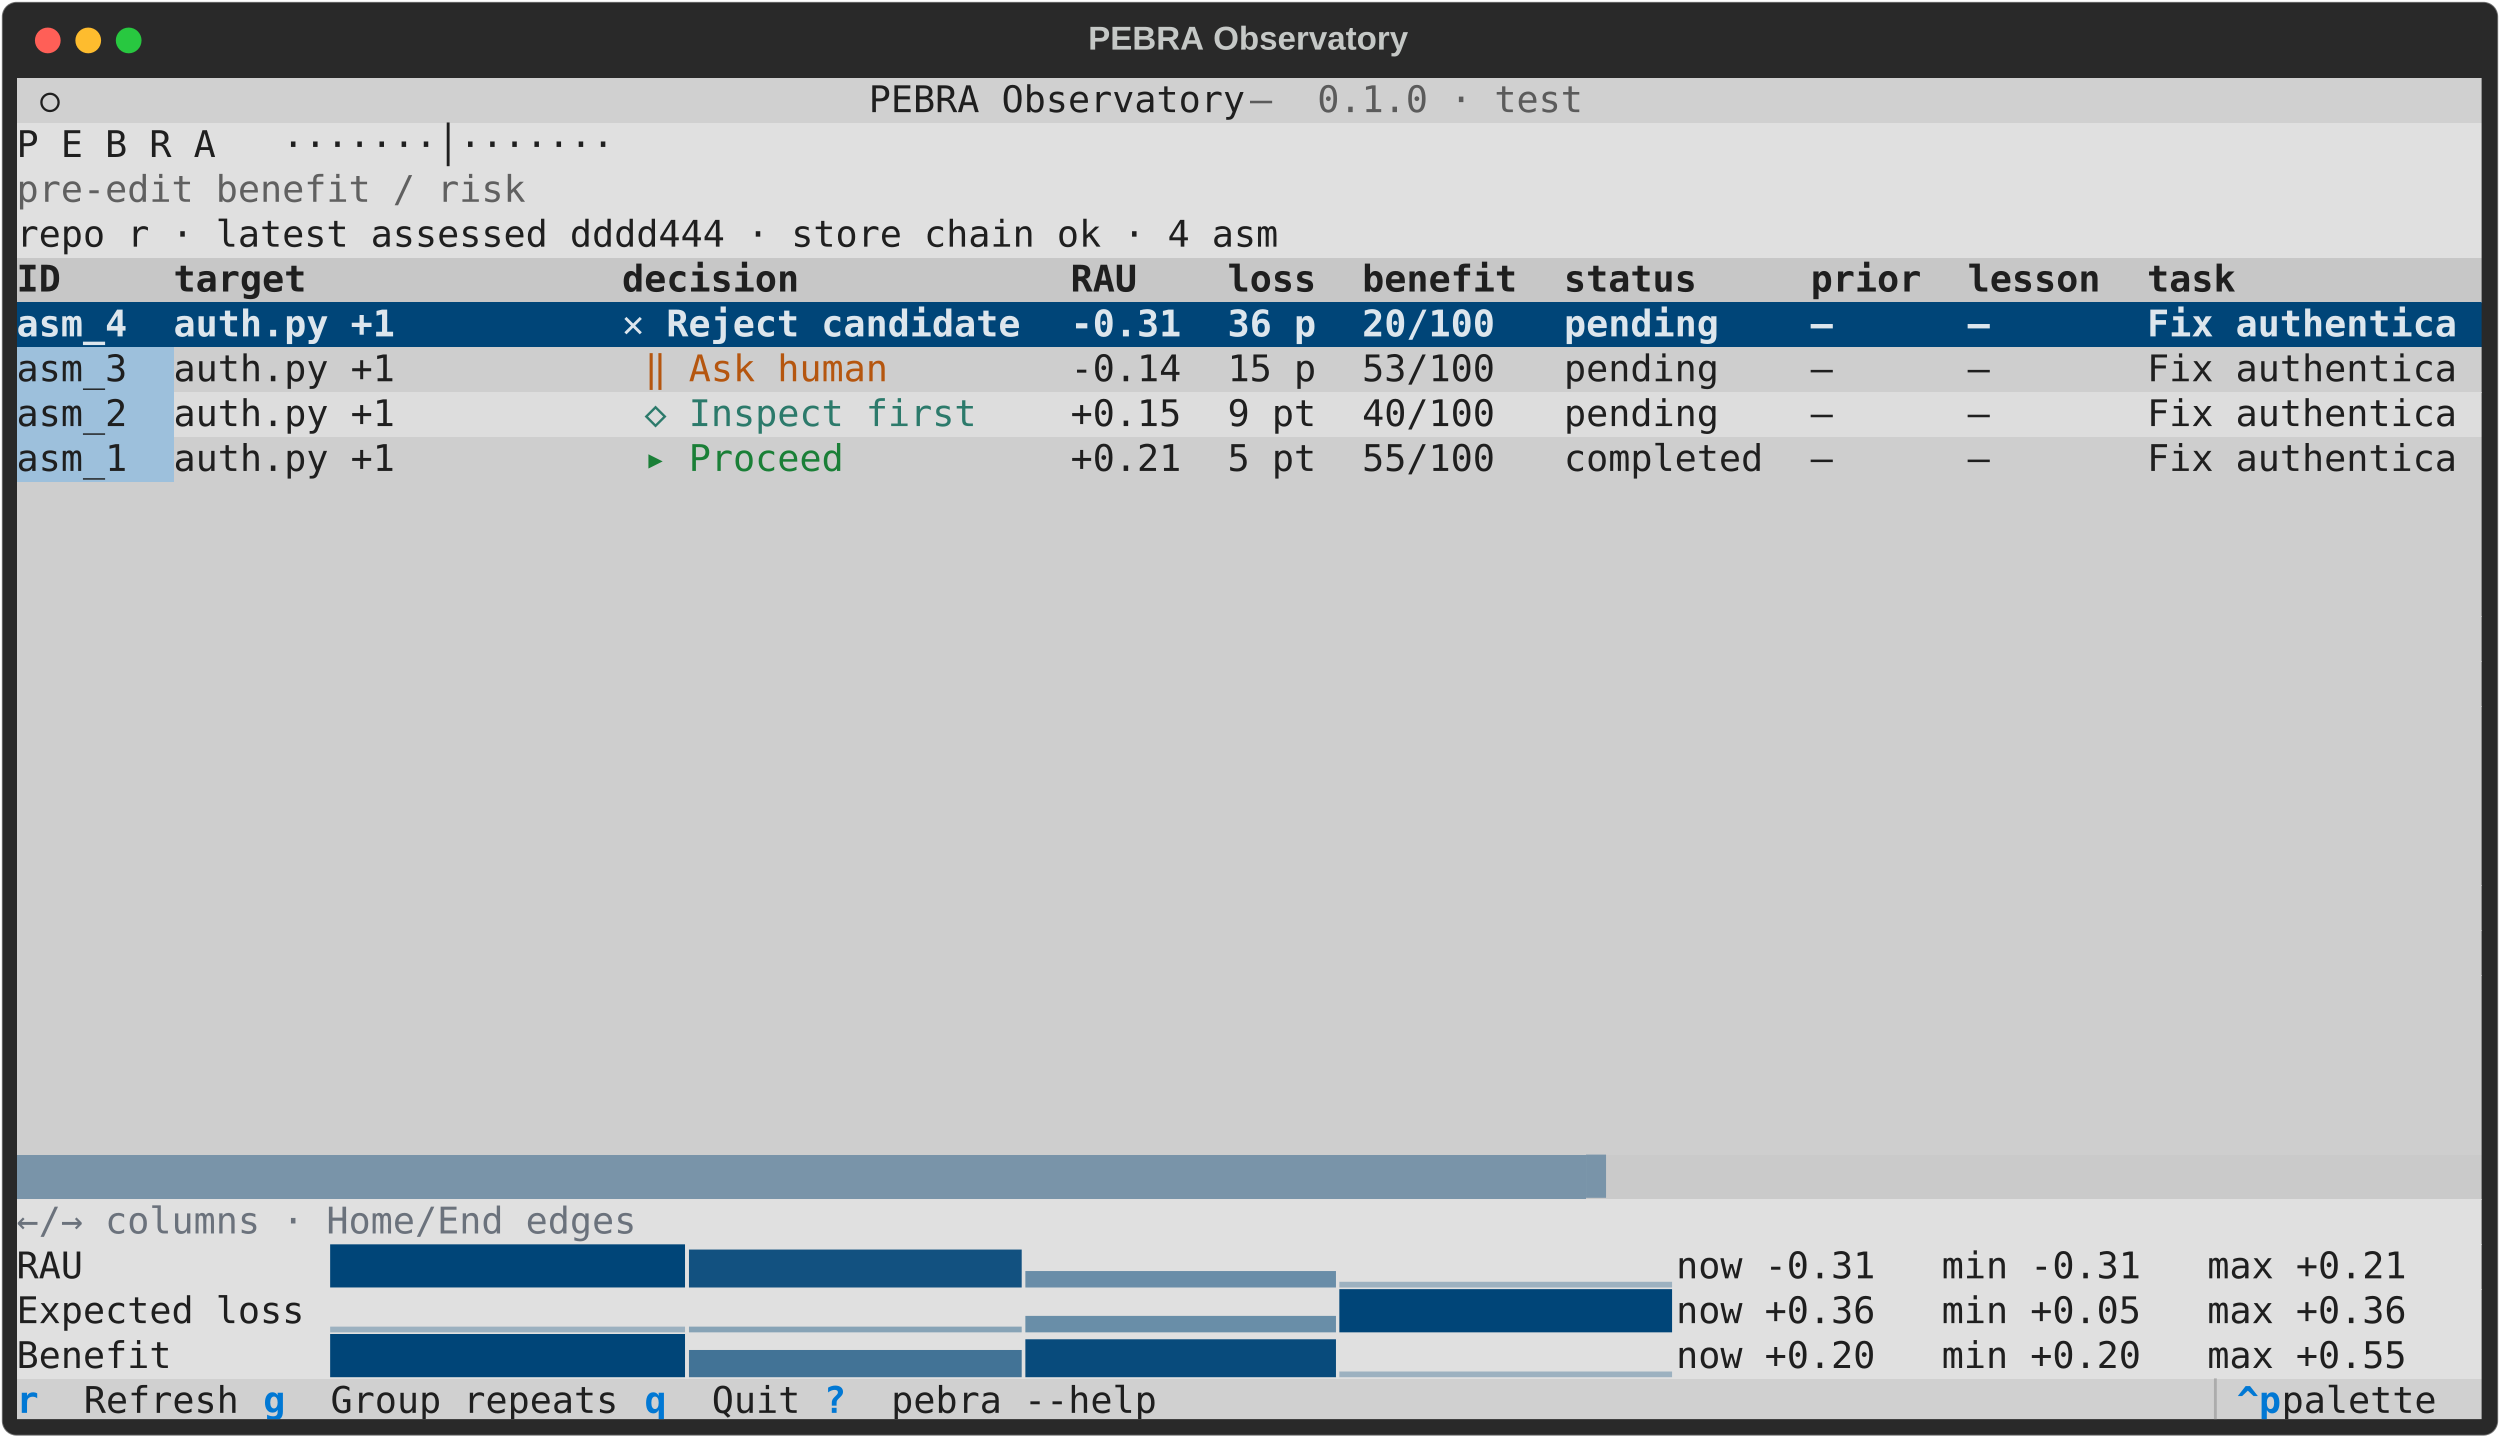
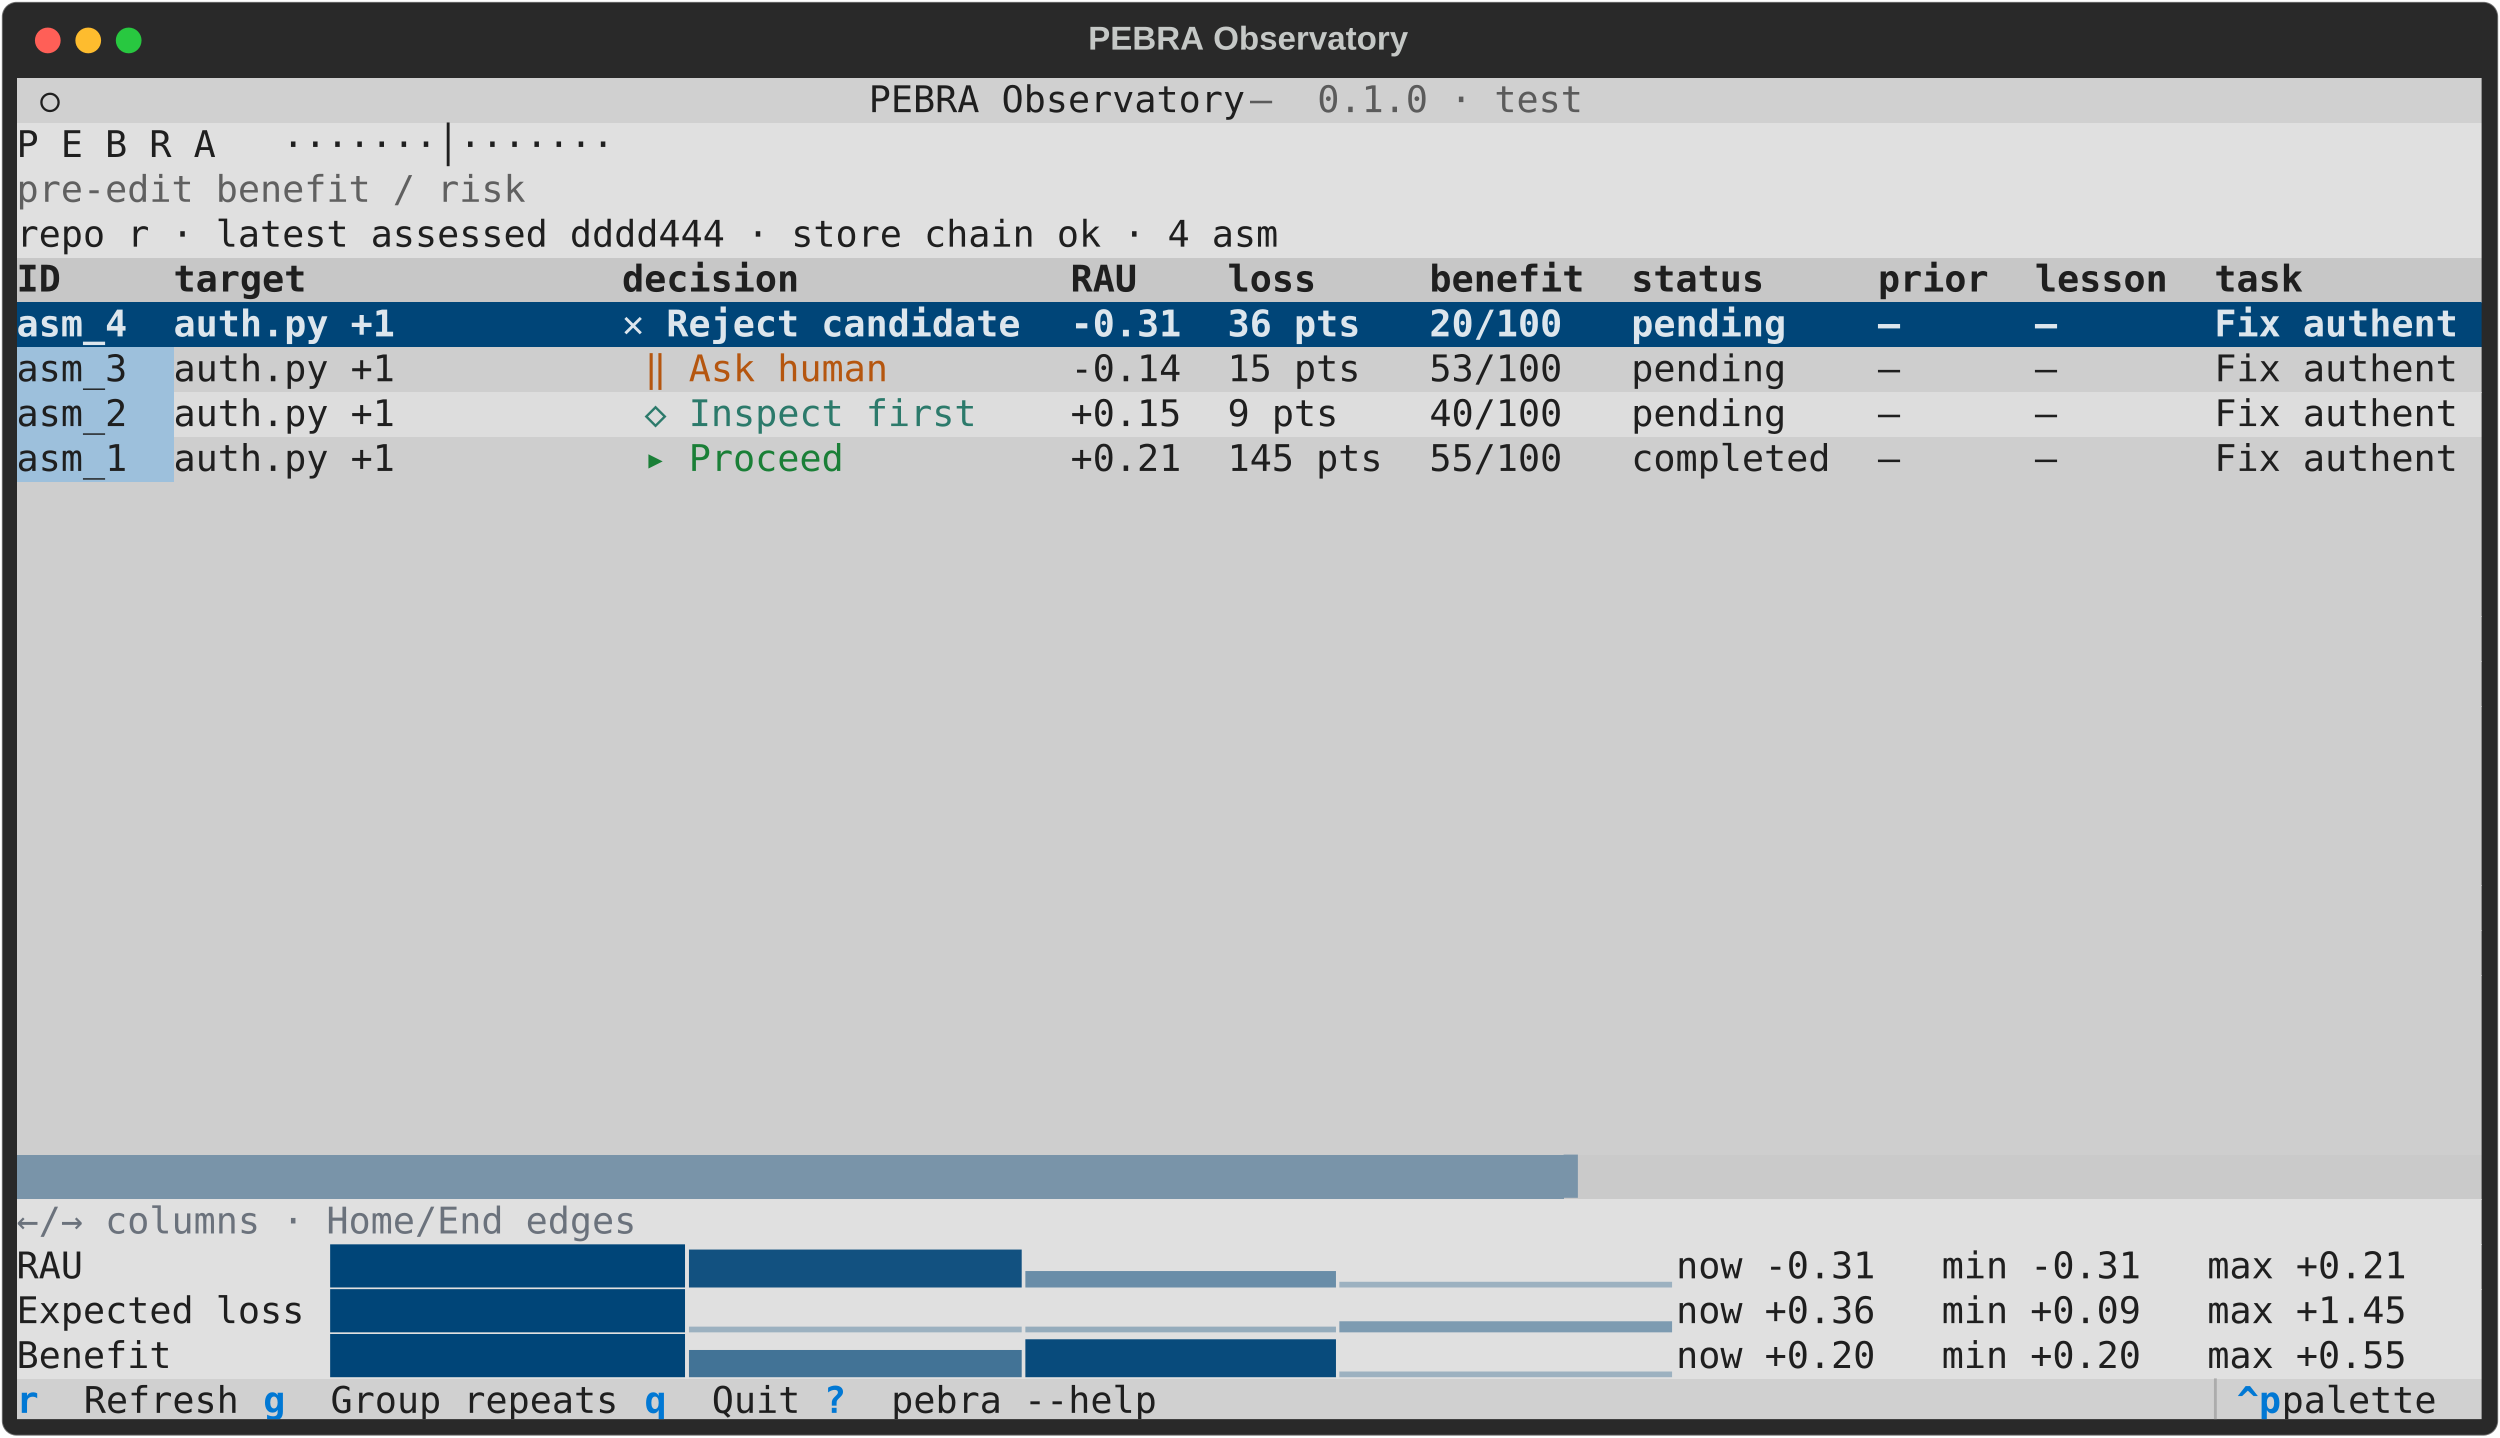
<svg xmlns="http://www.w3.org/2000/svg" class="rich-terminal" viewBox="0 0 1360 782.0">
  <style>

    @font-face {
        font-family: "Fira Code";
        src: local("FiraCode-Regular"),
                url("https://cdnjs.cloudflare.com/ajax/libs/firacode/6.2.0/woff2/FiraCode-Regular.woff2") format("woff2"),
                url("https://cdnjs.cloudflare.com/ajax/libs/firacode/6.2.0/woff/FiraCode-Regular.woff") format("woff");
        font-style: normal;
        font-weight: 400;
    }
    @font-face {
        font-family: "Fira Code";
        src: local("FiraCode-Bold"),
                url("https://cdnjs.cloudflare.com/ajax/libs/firacode/6.2.0/woff2/FiraCode-Bold.woff2") format("woff2"),
                url("https://cdnjs.cloudflare.com/ajax/libs/firacode/6.2.0/woff/FiraCode-Bold.woff") format("woff");
        font-style: bold;
        font-weight: 700;
    }

    .terminal-matrix {
        font-family: Fira Code, monospace;
        font-size: 20px;
        line-height: 24.4px;
        font-variant-east-asian: full-width;
    }

    .terminal-title {
        font-size: 18px;
        font-weight: bold;
        font-family: arial;
    }

    .terminal-r1 { fill: #c5c8c6 }
.terminal-r2 { fill: #1f1f1f }
.terminal-r3 { fill: #5b5b5b }
.terminal-r4 { fill: #606060 }
.terminal-r5 { fill: #1f1f1f;font-weight: bold }
.terminal-r6 { fill: #dde6ed;font-weight: bold }
.terminal-r7 { fill: #b5560f }
.terminal-r8 { fill: #2c7a6b }
.terminal-r9 { fill: #1a7f37 }
.terminal-r10 { fill: #cecece }
.terminal-r11 { fill: #7994a9 }
.terminal-r12 { fill: #6b727c }
.terminal-r13 { fill: #004578 }
.terminal-r14 { fill: #125180 }
.terminal-r15 { fill: #698da8 }
.terminal-r16 { fill: #9cb1c0 }
- .terminal-r17 { fill: #87a3b6 }
- .terminal-r18 { fill: #698ea8 }
+ .terminal-r17 { fill: #95acbc }
+ .terminal-r18 { fill: #7d9bb1 }
.terminal-r19 { fill: #427396 }
.terminal-r20 { fill: #084b7c }
.terminal-r21 { fill: #0178d4;font-weight: bold }
.terminal-r22 { fill: #acacac }
    </style>
  <defs>
    <clipPath id="terminal-clip-terminal">
      <rect x="0" y="0" width="1341.0" height="731.0" />
    </clipPath>
    <clipPath id="terminal-line-0">
      <rect x="0" y="1.5" width="1342" height="24.65" />
    </clipPath>
    <clipPath id="terminal-line-1">
      <rect x="0" y="25.9" width="1342" height="24.65" />
    </clipPath>
    <clipPath id="terminal-line-2">
      <rect x="0" y="50.3" width="1342" height="24.65" />
    </clipPath>
    <clipPath id="terminal-line-3">
      <rect x="0" y="74.7" width="1342" height="24.65" />
    </clipPath>
    <clipPath id="terminal-line-4">
      <rect x="0" y="99.1" width="1342" height="24.65" />
    </clipPath>
    <clipPath id="terminal-line-5">
      <rect x="0" y="123.5" width="1342" height="24.65" />
    </clipPath>
    <clipPath id="terminal-line-6">
      <rect x="0" y="147.9" width="1342" height="24.65" />
    </clipPath>
    <clipPath id="terminal-line-7">
      <rect x="0" y="172.3" width="1342" height="24.65" />
    </clipPath>
    <clipPath id="terminal-line-8">
      <rect x="0" y="196.7" width="1342" height="24.65" />
    </clipPath>
    <clipPath id="terminal-line-9">
      <rect x="0" y="221.1" width="1342" height="24.65" />
    </clipPath>
    <clipPath id="terminal-line-10">
      <rect x="0" y="245.5" width="1342" height="24.65" />
    </clipPath>
    <clipPath id="terminal-line-11">
      <rect x="0" y="269.9" width="1342" height="24.65" />
    </clipPath>
    <clipPath id="terminal-line-12">
      <rect x="0" y="294.3" width="1342" height="24.65" />
    </clipPath>
    <clipPath id="terminal-line-13">
      <rect x="0" y="318.7" width="1342" height="24.65" />
    </clipPath>
    <clipPath id="terminal-line-14">
      <rect x="0" y="343.1" width="1342" height="24.65" />
    </clipPath>
    <clipPath id="terminal-line-15">
      <rect x="0" y="367.5" width="1342" height="24.65" />
    </clipPath>
    <clipPath id="terminal-line-16">
      <rect x="0" y="391.9" width="1342" height="24.65" />
    </clipPath>
    <clipPath id="terminal-line-17">
      <rect x="0" y="416.3" width="1342" height="24.65" />
    </clipPath>
    <clipPath id="terminal-line-18">
      <rect x="0" y="440.7" width="1342" height="24.65" />
    </clipPath>
    <clipPath id="terminal-line-19">
      <rect x="0" y="465.1" width="1342" height="24.65" />
    </clipPath>
    <clipPath id="terminal-line-20">
      <rect x="0" y="489.5" width="1342" height="24.65" />
    </clipPath>
    <clipPath id="terminal-line-21">
      <rect x="0" y="513.9" width="1342" height="24.65" />
    </clipPath>
    <clipPath id="terminal-line-22">
      <rect x="0" y="538.3" width="1342" height="24.65" />
    </clipPath>
    <clipPath id="terminal-line-23">
      <rect x="0" y="562.7" width="1342" height="24.65" />
    </clipPath>
    <clipPath id="terminal-line-24">
      <rect x="0" y="587.1" width="1342" height="24.65" />
    </clipPath>
    <clipPath id="terminal-line-25">
      <rect x="0" y="611.5" width="1342" height="24.65" />
    </clipPath>
    <clipPath id="terminal-line-26">
      <rect x="0" y="635.9" width="1342" height="24.65" />
    </clipPath>
    <clipPath id="terminal-line-27">
      <rect x="0" y="660.3" width="1342" height="24.65" />
    </clipPath>
    <clipPath id="terminal-line-28">
      <rect x="0" y="684.7" width="1342" height="24.65" />
    </clipPath>
  </defs>
  <rect fill="#292929" stroke="rgba(255,255,255,0.35)" stroke-width="1" x="1" y="1" width="1358" height="780" rx="8" />
  <text class="terminal-title" fill="#c5c8c6" text-anchor="middle" x="679" y="27">PEBRA Observatory</text>
  <g transform="translate(26,22)">
    <circle cx="0" cy="0" r="7" fill="#ff5f57" />
    <circle cx="22" cy="0" r="7" fill="#febc2e" />
    <circle cx="44" cy="0" r="7" fill="#28c840" />
  </g>
  <g transform="translate(9, 41)" clip-path="url(#terminal-clip-terminal)">
    <rect fill="#d0d0d0" x="0" y="1.5" width="12.2" height="24.65" shape-rendering="crispEdges" />
    <rect fill="#d0d0d0" x="12.2" y="1.5" width="12.2" height="24.65" shape-rendering="crispEdges" />
    <rect fill="#d0d0d0" x="24.4" y="1.5" width="61" height="24.65" shape-rendering="crispEdges" />
    <rect fill="#d0d0d0" x="85.4" y="1.5" width="12.2" height="24.65" shape-rendering="crispEdges" />
    <rect fill="#d0d0d0" x="97.6" y="1.5" width="366" height="24.65" shape-rendering="crispEdges" />
    <rect fill="#d0d0d0" x="463.6" y="1.5" width="207.4" height="24.65" shape-rendering="crispEdges" />
    <rect fill="#d0d0d0" x="671" y="1.5" width="36.6" height="24.65" shape-rendering="crispEdges" />
    <rect fill="#d0d0d0" x="707.6" y="1.5" width="146.4" height="24.65" shape-rendering="crispEdges" />
    <rect fill="#d0d0d0" x="854" y="1.5" width="366" height="24.65" shape-rendering="crispEdges" />
    <rect fill="#d0d0d0" x="1220" y="1.5" width="12.2" height="24.65" shape-rendering="crispEdges" />
    <rect fill="#d0d0d0" x="1232.2" y="1.5" width="0" height="24.65" shape-rendering="crispEdges" />
    <rect fill="#d0d0d0" x="1232.2" y="1.5" width="109.8" height="24.65" shape-rendering="crispEdges" />
    <rect fill="#e0e0e0" x="0" y="25.9" width="329.4" height="24.65" shape-rendering="crispEdges" />
    <rect fill="#e0e0e0" x="329.4" y="25.9" width="1012.6" height="24.65" shape-rendering="crispEdges" />
    <rect fill="#e0e0e0" x="0" y="50.3" width="280.6" height="24.65" shape-rendering="crispEdges" />
    <rect fill="#e0e0e0" x="280.6" y="50.3" width="1061.4" height="24.65" shape-rendering="crispEdges" />
    <rect fill="#e0e0e0" x="0" y="74.7" width="695.4" height="24.65" shape-rendering="crispEdges" />
    <rect fill="#e0e0e0" x="695.4" y="74.7" width="646.6" height="24.65" shape-rendering="crispEdges" />
    <rect fill="#c7c7c7" x="0" y="99.1" width="85.4" height="24.65" shape-rendering="crispEdges" />
    <rect fill="#c7c7c7" x="85.4" y="99.1" width="244" height="24.65" shape-rendering="crispEdges" />
    <rect fill="#c7c7c7" x="329.4" y="99.1" width="244" height="24.65" shape-rendering="crispEdges" />
    <rect fill="#c7c7c7" x="573.4" y="99.1" width="85.4" height="24.65" shape-rendering="crispEdges" />
-     <rect fill="#c7c7c7" x="658.8" y="99.1" width="73.2" height="24.65" shape-rendering="crispEdges" />
-     <rect fill="#c7c7c7" x="732" y="99.1" width="109.8" height="24.65" shape-rendering="crispEdges" />
-     <rect fill="#c7c7c7" x="841.8" y="99.1" width="134.2" height="24.65" shape-rendering="crispEdges" />
-     <rect fill="#c7c7c7" x="976" y="99.1" width="85.4" height="24.65" shape-rendering="crispEdges" />
-     <rect fill="#c7c7c7" x="1061.4" y="99.1" width="97.6" height="24.65" shape-rendering="crispEdges" />
-     <rect fill="#c7c7c7" x="1159" y="99.1" width="183" height="24.65" shape-rendering="crispEdges" />
+     <rect fill="#c7c7c7" x="658.8" y="99.1" width="109.8" height="24.65" shape-rendering="crispEdges" />
+     <rect fill="#c7c7c7" x="768.6" y="99.1" width="109.8" height="24.65" shape-rendering="crispEdges" />
+     <rect fill="#c7c7c7" x="878.4" y="99.1" width="134.2" height="24.65" shape-rendering="crispEdges" />
+     <rect fill="#c7c7c7" x="1012.6" y="99.1" width="85.4" height="24.65" shape-rendering="crispEdges" />
+     <rect fill="#c7c7c7" x="1098" y="99.1" width="97.6" height="24.65" shape-rendering="crispEdges" />
+     <rect fill="#c7c7c7" x="1195.6" y="99.1" width="146.4" height="24.65" shape-rendering="crispEdges" />
    <rect fill="#004578" x="0" y="123.5" width="85.4" height="24.65" shape-rendering="crispEdges" />
    <rect fill="#004578" x="85.4" y="123.5" width="244" height="24.65" shape-rendering="crispEdges" />
    <rect fill="#004578" x="329.4" y="123.5" width="244" height="24.65" shape-rendering="crispEdges" />
    <rect fill="#004578" x="573.4" y="123.5" width="85.4" height="24.65" shape-rendering="crispEdges" />
-     <rect fill="#004578" x="658.8" y="123.5" width="73.2" height="24.65" shape-rendering="crispEdges" />
-     <rect fill="#004578" x="732" y="123.5" width="109.8" height="24.65" shape-rendering="crispEdges" />
-     <rect fill="#004578" x="841.8" y="123.5" width="134.2" height="24.65" shape-rendering="crispEdges" />
-     <rect fill="#004578" x="976" y="123.5" width="85.4" height="24.65" shape-rendering="crispEdges" />
-     <rect fill="#004578" x="1061.4" y="123.5" width="97.6" height="24.65" shape-rendering="crispEdges" />
-     <rect fill="#004578" x="1159" y="123.5" width="183" height="24.65" shape-rendering="crispEdges" />
+     <rect fill="#004578" x="658.8" y="123.5" width="109.8" height="24.65" shape-rendering="crispEdges" />
+     <rect fill="#004578" x="768.6" y="123.5" width="109.8" height="24.65" shape-rendering="crispEdges" />
+     <rect fill="#004578" x="878.4" y="123.5" width="134.2" height="24.65" shape-rendering="crispEdges" />
+     <rect fill="#004578" x="1012.6" y="123.5" width="85.4" height="24.65" shape-rendering="crispEdges" />
+     <rect fill="#004578" x="1098" y="123.5" width="97.6" height="24.65" shape-rendering="crispEdges" />
+     <rect fill="#004578" x="1195.6" y="123.5" width="146.4" height="24.65" shape-rendering="crispEdges" />
    <rect fill="#9dc0dc" x="0" y="147.9" width="85.4" height="24.65" shape-rendering="crispEdges" />
    <rect fill="#cecece" x="85.4" y="147.9" width="244" height="24.65" shape-rendering="crispEdges" />
    <rect fill="#cecece" x="329.4" y="147.9" width="12.2" height="24.65" shape-rendering="crispEdges" />
    <rect fill="#cecece" x="341.6" y="147.9" width="134.2" height="24.65" shape-rendering="crispEdges" />
    <rect fill="#cecece" x="475.8" y="147.9" width="97.6" height="24.65" shape-rendering="crispEdges" />
    <rect fill="#cecece" x="573.4" y="147.9" width="85.4" height="24.65" shape-rendering="crispEdges" />
-     <rect fill="#cecece" x="658.8" y="147.9" width="73.2" height="24.65" shape-rendering="crispEdges" />
-     <rect fill="#cecece" x="732" y="147.9" width="109.8" height="24.65" shape-rendering="crispEdges" />
-     <rect fill="#cecece" x="841.8" y="147.9" width="134.2" height="24.65" shape-rendering="crispEdges" />
-     <rect fill="#cecece" x="976" y="147.9" width="85.4" height="24.65" shape-rendering="crispEdges" />
-     <rect fill="#cecece" x="1061.4" y="147.9" width="97.6" height="24.65" shape-rendering="crispEdges" />
-     <rect fill="#cecece" x="1159" y="147.9" width="183" height="24.65" shape-rendering="crispEdges" />
+     <rect fill="#cecece" x="658.8" y="147.9" width="109.8" height="24.65" shape-rendering="crispEdges" />
+     <rect fill="#cecece" x="768.6" y="147.9" width="109.8" height="24.65" shape-rendering="crispEdges" />
+     <rect fill="#cecece" x="878.4" y="147.9" width="134.2" height="24.65" shape-rendering="crispEdges" />
+     <rect fill="#cecece" x="1012.6" y="147.9" width="85.4" height="24.65" shape-rendering="crispEdges" />
+     <rect fill="#cecece" x="1098" y="147.9" width="97.6" height="24.65" shape-rendering="crispEdges" />
+     <rect fill="#cecece" x="1195.6" y="147.9" width="146.4" height="24.65" shape-rendering="crispEdges" />
    <rect fill="#9dc0dc" x="0" y="172.3" width="85.4" height="24.65" shape-rendering="crispEdges" />
    <rect fill="#dddddd" x="85.4" y="172.3" width="244" height="24.65" shape-rendering="crispEdges" />
    <rect fill="#dddddd" x="329.4" y="172.3" width="12.2" height="24.65" shape-rendering="crispEdges" />
    <rect fill="#dddddd" x="341.6" y="172.3" width="183" height="24.65" shape-rendering="crispEdges" />
    <rect fill="#dddddd" x="524.6" y="172.3" width="48.8" height="24.65" shape-rendering="crispEdges" />
    <rect fill="#dddddd" x="573.4" y="172.3" width="85.4" height="24.65" shape-rendering="crispEdges" />
-     <rect fill="#dddddd" x="658.8" y="172.3" width="73.2" height="24.65" shape-rendering="crispEdges" />
-     <rect fill="#dddddd" x="732" y="172.3" width="109.8" height="24.65" shape-rendering="crispEdges" />
-     <rect fill="#dddddd" x="841.8" y="172.3" width="134.2" height="24.65" shape-rendering="crispEdges" />
-     <rect fill="#dddddd" x="976" y="172.3" width="85.4" height="24.65" shape-rendering="crispEdges" />
-     <rect fill="#dddddd" x="1061.4" y="172.3" width="97.6" height="24.65" shape-rendering="crispEdges" />
-     <rect fill="#dddddd" x="1159" y="172.3" width="183" height="24.65" shape-rendering="crispEdges" />
+     <rect fill="#dddddd" x="658.8" y="172.3" width="109.8" height="24.65" shape-rendering="crispEdges" />
+     <rect fill="#dddddd" x="768.6" y="172.3" width="109.8" height="24.65" shape-rendering="crispEdges" />
+     <rect fill="#dddddd" x="878.4" y="172.3" width="134.2" height="24.65" shape-rendering="crispEdges" />
+     <rect fill="#dddddd" x="1012.6" y="172.3" width="85.4" height="24.65" shape-rendering="crispEdges" />
+     <rect fill="#dddddd" x="1098" y="172.3" width="97.6" height="24.65" shape-rendering="crispEdges" />
+     <rect fill="#dddddd" x="1195.6" y="172.3" width="146.4" height="24.65" shape-rendering="crispEdges" />
    <rect fill="#9dc0dc" x="0" y="196.7" width="85.4" height="24.65" shape-rendering="crispEdges" />
    <rect fill="#cecece" x="85.4" y="196.7" width="244" height="24.65" shape-rendering="crispEdges" />
    <rect fill="#cecece" x="329.4" y="196.7" width="12.2" height="24.65" shape-rendering="crispEdges" />
    <rect fill="#cecece" x="341.6" y="196.7" width="109.8" height="24.65" shape-rendering="crispEdges" />
    <rect fill="#cecece" x="451.4" y="196.7" width="122" height="24.65" shape-rendering="crispEdges" />
    <rect fill="#cecece" x="573.4" y="196.7" width="85.4" height="24.65" shape-rendering="crispEdges" />
-     <rect fill="#cecece" x="658.8" y="196.7" width="73.2" height="24.65" shape-rendering="crispEdges" />
-     <rect fill="#cecece" x="732" y="196.7" width="109.8" height="24.65" shape-rendering="crispEdges" />
-     <rect fill="#cecece" x="841.8" y="196.7" width="134.2" height="24.65" shape-rendering="crispEdges" />
-     <rect fill="#cecece" x="976" y="196.7" width="85.4" height="24.65" shape-rendering="crispEdges" />
-     <rect fill="#cecece" x="1061.4" y="196.7" width="97.6" height="24.65" shape-rendering="crispEdges" />
-     <rect fill="#cecece" x="1159" y="196.7" width="183" height="24.65" shape-rendering="crispEdges" />
+     <rect fill="#cecece" x="658.8" y="196.7" width="109.8" height="24.65" shape-rendering="crispEdges" />
+     <rect fill="#cecece" x="768.6" y="196.7" width="109.8" height="24.65" shape-rendering="crispEdges" />
+     <rect fill="#cecece" x="878.4" y="196.7" width="134.2" height="24.65" shape-rendering="crispEdges" />
+     <rect fill="#cecece" x="1012.6" y="196.7" width="85.4" height="24.65" shape-rendering="crispEdges" />
+     <rect fill="#cecece" x="1098" y="196.7" width="97.6" height="24.65" shape-rendering="crispEdges" />
+     <rect fill="#cecece" x="1195.6" y="196.7" width="146.4" height="24.65" shape-rendering="crispEdges" />
    <rect fill="#cecece" x="0" y="221.1" width="1342" height="24.65" shape-rendering="crispEdges" />
    <rect fill="#cecece" x="0" y="245.5" width="1342" height="24.65" shape-rendering="crispEdges" />
    <rect fill="#cecece" x="0" y="269.9" width="1342" height="24.65" shape-rendering="crispEdges" />
    <rect fill="#cecece" x="0" y="294.3" width="1342" height="24.65" shape-rendering="crispEdges" />
    <rect fill="#cecece" x="0" y="318.7" width="1342" height="24.65" shape-rendering="crispEdges" />
    <rect fill="#cecece" x="0" y="343.1" width="1342" height="24.65" shape-rendering="crispEdges" />
    <rect fill="#cecece" x="0" y="367.5" width="1342" height="24.65" shape-rendering="crispEdges" />
    <rect fill="#cecece" x="0" y="391.9" width="1342" height="24.65" shape-rendering="crispEdges" />
    <rect fill="#cecece" x="0" y="416.3" width="1342" height="24.65" shape-rendering="crispEdges" />
    <rect fill="#cecece" x="0" y="440.7" width="1342" height="24.65" shape-rendering="crispEdges" />
    <rect fill="#cecece" x="0" y="465.1" width="1342" height="24.65" shape-rendering="crispEdges" />
    <rect fill="#cecece" x="0" y="489.5" width="1342" height="24.65" shape-rendering="crispEdges" />
    <rect fill="#cecece" x="0" y="513.9" width="1342" height="24.65" shape-rendering="crispEdges" />
    <rect fill="#cecece" x="0" y="538.3" width="1342" height="24.65" shape-rendering="crispEdges" />
    <rect fill="#cecece" x="0" y="562.7" width="1342" height="24.65" shape-rendering="crispEdges" />
-     <rect fill="#7994a9" x="0" y="587.1" width="854" height="24.65" shape-rendering="crispEdges" />
-     <rect fill="#cacaca" x="854" y="587.1" width="12.2" height="24.65" shape-rendering="crispEdges" />
-     <rect fill="#cacaca" x="866.2" y="587.1" width="475.8" height="24.65" shape-rendering="crispEdges" />
+     <rect fill="#7994a9" x="0" y="587.1" width="841.8" height="24.65" shape-rendering="crispEdges" />
+     <rect fill="#cacaca" x="841.8" y="587.1" width="12.2" height="24.65" shape-rendering="crispEdges" />
+     <rect fill="#cacaca" x="854" y="587.1" width="488" height="24.65" shape-rendering="crispEdges" />
    <rect fill="#e0e0e0" x="0" y="611.5" width="341.6" height="24.65" shape-rendering="crispEdges" />
    <rect fill="#e0e0e0" x="341.6" y="611.5" width="1000.4" height="24.65" shape-rendering="crispEdges" />
    <rect fill="#e0e0e0" x="0" y="635.9" width="36.6" height="24.65" shape-rendering="crispEdges" />
    <rect fill="#e0e0e0" x="36.6" y="635.9" width="134.2" height="24.65" shape-rendering="crispEdges" />
    <rect fill="#e0e0e0" x="170.8" y="635.9" width="195.2" height="24.65" shape-rendering="crispEdges" />
    <rect fill="#e0e0e0" x="366" y="635.9" width="183" height="24.65" shape-rendering="crispEdges" />
    <rect fill="#e0e0e0" x="549" y="635.9" width="170.8" height="24.65" shape-rendering="crispEdges" />
    <rect fill="#e0e0e0" x="719.8" y="635.9" width="183" height="24.65" shape-rendering="crispEdges" />
    <rect fill="#e0e0e0" x="902.8" y="635.9" width="402.6" height="24.65" shape-rendering="crispEdges" />
    <rect fill="#e0e0e0" x="1305.4" y="635.9" width="36.6" height="24.65" shape-rendering="crispEdges" />
    <rect fill="#e0e0e0" x="0" y="660.3" width="158.6" height="24.65" shape-rendering="crispEdges" />
    <rect fill="#e0e0e0" x="158.6" y="660.3" width="12.2" height="24.65" shape-rendering="crispEdges" />
    <rect fill="#e0e0e0" x="170.8" y="660.3" width="195.2" height="24.65" shape-rendering="crispEdges" />
    <rect fill="#e0e0e0" x="366" y="660.3" width="183" height="24.65" shape-rendering="crispEdges" />
    <rect fill="#e0e0e0" x="549" y="660.3" width="170.8" height="24.65" shape-rendering="crispEdges" />
    <rect fill="#e0e0e0" x="719.8" y="660.3" width="183" height="24.65" shape-rendering="crispEdges" />
    <rect fill="#e0e0e0" x="902.8" y="660.3" width="402.6" height="24.65" shape-rendering="crispEdges" />
    <rect fill="#e0e0e0" x="1305.4" y="660.3" width="36.6" height="24.65" shape-rendering="crispEdges" />
    <rect fill="#e0e0e0" x="0" y="684.7" width="85.4" height="24.65" shape-rendering="crispEdges" />
    <rect fill="#e0e0e0" x="85.4" y="684.7" width="85.4" height="24.65" shape-rendering="crispEdges" />
    <rect fill="#e0e0e0" x="170.8" y="684.7" width="195.2" height="24.65" shape-rendering="crispEdges" />
    <rect fill="#e0e0e0" x="366" y="684.7" width="183" height="24.65" shape-rendering="crispEdges" />
    <rect fill="#e0e0e0" x="549" y="684.7" width="170.8" height="24.65" shape-rendering="crispEdges" />
    <rect fill="#e0e0e0" x="719.8" y="684.7" width="183" height="24.65" shape-rendering="crispEdges" />
    <rect fill="#e0e0e0" x="902.8" y="684.7" width="402.6" height="24.65" shape-rendering="crispEdges" />
    <rect fill="#e0e0e0" x="1305.4" y="684.7" width="36.6" height="24.65" shape-rendering="crispEdges" />
    <rect fill="#d0d0d0" x="0" y="709.1" width="36.6" height="24.65" shape-rendering="crispEdges" />
    <rect fill="#d0d0d0" x="36.6" y="709.1" width="97.6" height="24.65" shape-rendering="crispEdges" />
    <rect fill="#d0d0d0" x="134.2" y="709.1" width="36.6" height="24.65" shape-rendering="crispEdges" />
    <rect fill="#d0d0d0" x="170.8" y="709.1" width="170.8" height="24.65" shape-rendering="crispEdges" />
    <rect fill="#d0d0d0" x="341.6" y="709.1" width="36.6" height="24.65" shape-rendering="crispEdges" />
    <rect fill="#d0d0d0" x="378.2" y="709.1" width="61" height="24.65" shape-rendering="crispEdges" />
    <rect fill="#d0d0d0" x="439.2" y="709.1" width="36.6" height="24.65" shape-rendering="crispEdges" />
    <rect fill="#d0d0d0" x="475.8" y="709.1" width="158.6" height="24.65" shape-rendering="crispEdges" />
    <rect fill="#d0d0d0" x="634.4" y="709.1" width="561.2" height="24.65" shape-rendering="crispEdges" />
    <rect fill="#d0d0d0" x="1195.6" y="709.1" width="12.2" height="24.65" shape-rendering="crispEdges" />
    <rect fill="#d0d0d0" x="1207.8" y="709.1" width="24.4" height="24.65" shape-rendering="crispEdges" />
    <rect fill="#d0d0d0" x="1232.2" y="709.1" width="97.6" height="24.65" shape-rendering="crispEdges" />
    <rect fill="#d0d0d0" x="1329.8" y="709.1" width="12.2" height="24.65" shape-rendering="crispEdges" />
    <g class="terminal-matrix">
      <text class="terminal-r2" x="12.2" y="20" textLength="12.2" clip-path="url(#terminal-line-0)">⭘</text>
      <text class="terminal-r2" x="463.6" y="20" textLength="207.4" clip-path="url(#terminal-line-0)">PEBRA Observatory</text>
      <text class="terminal-r3" x="671" y="20" textLength="36.6" clip-path="url(#terminal-line-0)"> — </text>
      <text class="terminal-r3" x="707.6" y="20" textLength="146.4" clip-path="url(#terminal-line-0)">0.1.0 · test</text>
      <text class="terminal-r1" x="1342" y="20" textLength="12.2" clip-path="url(#terminal-line-0)">
</text>
      <text class="terminal-r2" x="0" y="44.4" textLength="329.4" clip-path="url(#terminal-line-1)">P E B R A   ·······│·······</text>
      <text class="terminal-r1" x="1342" y="44.4" textLength="12.2" clip-path="url(#terminal-line-1)">
</text>
      <text class="terminal-r4" x="0" y="68.8" textLength="280.6" clip-path="url(#terminal-line-2)">pre-edit benefit / risk</text>
      <text class="terminal-r1" x="1342" y="68.8" textLength="12.2" clip-path="url(#terminal-line-2)">
</text>
      <text class="terminal-r2" x="0" y="93.2" textLength="695.4" clip-path="url(#terminal-line-3)">repo r · latest assessed dddd444 · store chain ok · 4 asm</text>
      <text class="terminal-r1" x="1342" y="93.2" textLength="12.2" clip-path="url(#terminal-line-3)">
</text>
      <text class="terminal-r5" x="0" y="117.6" textLength="85.4" clip-path="url(#terminal-line-4)"> ID    </text>
      <text class="terminal-r5" x="85.4" y="117.6" textLength="244" clip-path="url(#terminal-line-4)"> target             </text>
      <text class="terminal-r5" x="329.4" y="117.6" textLength="244" clip-path="url(#terminal-line-4)"> decision           </text>
      <text class="terminal-r5" x="573.4" y="117.6" textLength="85.4" clip-path="url(#terminal-line-4)"> RAU   </text>
-       <text class="terminal-r5" x="658.8" y="117.6" textLength="73.2" clip-path="url(#terminal-line-4)"> loss </text>
-       <text class="terminal-r5" x="732" y="117.6" textLength="109.8" clip-path="url(#terminal-line-4)"> benefit </text>
-       <text class="terminal-r5" x="841.8" y="117.6" textLength="134.2" clip-path="url(#terminal-line-4)"> status    </text>
-       <text class="terminal-r5" x="976" y="117.6" textLength="85.4" clip-path="url(#terminal-line-4)"> prior </text>
-       <text class="terminal-r5" x="1061.4" y="117.6" textLength="97.6" clip-path="url(#terminal-line-4)"> lesson </text>
-       <text class="terminal-r5" x="1159" y="117.6" textLength="183" clip-path="url(#terminal-line-4)"> task          </text>
+       <text class="terminal-r5" x="658.8" y="117.6" textLength="109.8" clip-path="url(#terminal-line-4)"> loss    </text>
+       <text class="terminal-r5" x="768.6" y="117.6" textLength="109.8" clip-path="url(#terminal-line-4)"> benefit </text>
+       <text class="terminal-r5" x="878.4" y="117.6" textLength="134.2" clip-path="url(#terminal-line-4)"> status    </text>
+       <text class="terminal-r5" x="1012.6" y="117.6" textLength="85.4" clip-path="url(#terminal-line-4)"> prior </text>
+       <text class="terminal-r5" x="1098" y="117.6" textLength="97.6" clip-path="url(#terminal-line-4)"> lesson </text>
+       <text class="terminal-r5" x="1195.6" y="117.6" textLength="146.4" clip-path="url(#terminal-line-4)"> task       </text>
      <text class="terminal-r1" x="1342" y="117.6" textLength="12.2" clip-path="url(#terminal-line-4)">
</text>
      <text class="terminal-r6" x="0" y="142" textLength="85.4" clip-path="url(#terminal-line-5)"> asm_4 </text>
      <text class="terminal-r6" x="85.4" y="142" textLength="244" clip-path="url(#terminal-line-5)"> auth.py +1         </text>
      <text class="terminal-r6" x="329.4" y="142" textLength="244" clip-path="url(#terminal-line-5)"> ✕ Reject candidate </text>
      <text class="terminal-r6" x="573.4" y="142" textLength="85.4" clip-path="url(#terminal-line-5)"> -0.31 </text>
-       <text class="terminal-r6" x="658.8" y="142" textLength="73.2" clip-path="url(#terminal-line-5)"> 36 p </text>
-       <text class="terminal-r6" x="732" y="142" textLength="109.8" clip-path="url(#terminal-line-5)"> 20/100  </text>
-       <text class="terminal-r6" x="841.8" y="142" textLength="134.2" clip-path="url(#terminal-line-5)"> pending   </text>
-       <text class="terminal-r6" x="976" y="142" textLength="85.4" clip-path="url(#terminal-line-5)"> —     </text>
-       <text class="terminal-r6" x="1061.4" y="142" textLength="97.6" clip-path="url(#terminal-line-5)"> —      </text>
-       <text class="terminal-r6" x="1159" y="142" textLength="183" clip-path="url(#terminal-line-5)"> Fix authentica</text>
+       <text class="terminal-r6" x="658.8" y="142" textLength="109.8" clip-path="url(#terminal-line-5)"> 36 pts  </text>
+       <text class="terminal-r6" x="768.6" y="142" textLength="109.8" clip-path="url(#terminal-line-5)"> 20/100  </text>
+       <text class="terminal-r6" x="878.4" y="142" textLength="134.2" clip-path="url(#terminal-line-5)"> pending   </text>
+       <text class="terminal-r6" x="1012.6" y="142" textLength="85.4" clip-path="url(#terminal-line-5)"> —     </text>
+       <text class="terminal-r6" x="1098" y="142" textLength="97.6" clip-path="url(#terminal-line-5)"> —      </text>
+       <text class="terminal-r6" x="1195.6" y="142" textLength="146.4" clip-path="url(#terminal-line-5)"> Fix authent</text>
      <text class="terminal-r1" x="1342" y="142" textLength="12.2" clip-path="url(#terminal-line-5)">
</text>
      <text class="terminal-r2" x="0" y="166.4" textLength="85.4" clip-path="url(#terminal-line-6)"> asm_3 </text>
      <text class="terminal-r2" x="85.4" y="166.4" textLength="244" clip-path="url(#terminal-line-6)"> auth.py +1         </text>
      <text class="terminal-r7" x="341.6" y="166.4" textLength="134.2" clip-path="url(#terminal-line-6)">‖ Ask human</text>
      <text class="terminal-r2" x="573.4" y="166.4" textLength="85.4" clip-path="url(#terminal-line-6)"> -0.14 </text>
-       <text class="terminal-r2" x="658.8" y="166.4" textLength="73.2" clip-path="url(#terminal-line-6)"> 15 p </text>
-       <text class="terminal-r2" x="732" y="166.4" textLength="109.8" clip-path="url(#terminal-line-6)"> 53/100  </text>
-       <text class="terminal-r2" x="841.8" y="166.4" textLength="134.2" clip-path="url(#terminal-line-6)"> pending   </text>
-       <text class="terminal-r2" x="976" y="166.4" textLength="85.4" clip-path="url(#terminal-line-6)"> —     </text>
-       <text class="terminal-r2" x="1061.4" y="166.4" textLength="97.6" clip-path="url(#terminal-line-6)"> —      </text>
-       <text class="terminal-r2" x="1159" y="166.4" textLength="183" clip-path="url(#terminal-line-6)"> Fix authentica</text>
+       <text class="terminal-r2" x="658.8" y="166.4" textLength="109.8" clip-path="url(#terminal-line-6)"> 15 pts  </text>
+       <text class="terminal-r2" x="768.6" y="166.4" textLength="109.8" clip-path="url(#terminal-line-6)"> 53/100  </text>
+       <text class="terminal-r2" x="878.4" y="166.4" textLength="134.2" clip-path="url(#terminal-line-6)"> pending   </text>
+       <text class="terminal-r2" x="1012.6" y="166.4" textLength="85.4" clip-path="url(#terminal-line-6)"> —     </text>
+       <text class="terminal-r2" x="1098" y="166.4" textLength="97.6" clip-path="url(#terminal-line-6)"> —      </text>
+       <text class="terminal-r2" x="1195.6" y="166.4" textLength="146.4" clip-path="url(#terminal-line-6)"> Fix authent</text>
      <text class="terminal-r1" x="1342" y="166.4" textLength="12.2" clip-path="url(#terminal-line-6)">
</text>
      <text class="terminal-r2" x="0" y="190.8" textLength="85.4" clip-path="url(#terminal-line-7)"> asm_2 </text>
      <text class="terminal-r2" x="85.4" y="190.8" textLength="244" clip-path="url(#terminal-line-7)"> auth.py +1         </text>
      <text class="terminal-r8" x="341.6" y="190.8" textLength="183" clip-path="url(#terminal-line-7)">◇ Inspect first</text>
      <text class="terminal-r2" x="573.4" y="190.8" textLength="85.4" clip-path="url(#terminal-line-7)"> +0.15 </text>
-       <text class="terminal-r2" x="658.8" y="190.8" textLength="73.2" clip-path="url(#terminal-line-7)"> 9 pt </text>
-       <text class="terminal-r2" x="732" y="190.8" textLength="109.8" clip-path="url(#terminal-line-7)"> 40/100  </text>
-       <text class="terminal-r2" x="841.8" y="190.8" textLength="134.2" clip-path="url(#terminal-line-7)"> pending   </text>
-       <text class="terminal-r2" x="976" y="190.8" textLength="85.4" clip-path="url(#terminal-line-7)"> —     </text>
-       <text class="terminal-r2" x="1061.4" y="190.8" textLength="97.6" clip-path="url(#terminal-line-7)"> —      </text>
-       <text class="terminal-r2" x="1159" y="190.8" textLength="183" clip-path="url(#terminal-line-7)"> Fix authentica</text>
+       <text class="terminal-r2" x="658.8" y="190.8" textLength="109.8" clip-path="url(#terminal-line-7)"> 9 pts   </text>
+       <text class="terminal-r2" x="768.6" y="190.8" textLength="109.8" clip-path="url(#terminal-line-7)"> 40/100  </text>
+       <text class="terminal-r2" x="878.4" y="190.8" textLength="134.2" clip-path="url(#terminal-line-7)"> pending   </text>
+       <text class="terminal-r2" x="1012.6" y="190.8" textLength="85.4" clip-path="url(#terminal-line-7)"> —     </text>
+       <text class="terminal-r2" x="1098" y="190.8" textLength="97.6" clip-path="url(#terminal-line-7)"> —      </text>
+       <text class="terminal-r2" x="1195.6" y="190.8" textLength="146.4" clip-path="url(#terminal-line-7)"> Fix authent</text>
      <text class="terminal-r1" x="1342" y="190.8" textLength="12.2" clip-path="url(#terminal-line-7)">
</text>
      <text class="terminal-r2" x="0" y="215.2" textLength="85.4" clip-path="url(#terminal-line-8)"> asm_1 </text>
      <text class="terminal-r2" x="85.4" y="215.2" textLength="244" clip-path="url(#terminal-line-8)"> auth.py +1         </text>
      <text class="terminal-r9" x="341.6" y="215.2" textLength="109.8" clip-path="url(#terminal-line-8)">▸ Proceed</text>
      <text class="terminal-r2" x="573.4" y="215.2" textLength="85.4" clip-path="url(#terminal-line-8)"> +0.21 </text>
-       <text class="terminal-r2" x="658.8" y="215.2" textLength="73.2" clip-path="url(#terminal-line-8)"> 5 pt </text>
-       <text class="terminal-r2" x="732" y="215.2" textLength="109.8" clip-path="url(#terminal-line-8)"> 55/100  </text>
-       <text class="terminal-r2" x="841.8" y="215.2" textLength="134.2" clip-path="url(#terminal-line-8)"> completed </text>
-       <text class="terminal-r2" x="976" y="215.2" textLength="85.4" clip-path="url(#terminal-line-8)"> —     </text>
-       <text class="terminal-r2" x="1061.4" y="215.2" textLength="97.6" clip-path="url(#terminal-line-8)"> —      </text>
-       <text class="terminal-r2" x="1159" y="215.2" textLength="183" clip-path="url(#terminal-line-8)"> Fix authentica</text>
+       <text class="terminal-r2" x="658.8" y="215.2" textLength="109.8" clip-path="url(#terminal-line-8)"> 145 pts </text>
+       <text class="terminal-r2" x="768.6" y="215.2" textLength="109.8" clip-path="url(#terminal-line-8)"> 55/100  </text>
+       <text class="terminal-r2" x="878.4" y="215.2" textLength="134.2" clip-path="url(#terminal-line-8)"> completed </text>
+       <text class="terminal-r2" x="1012.6" y="215.2" textLength="85.4" clip-path="url(#terminal-line-8)"> —     </text>
+       <text class="terminal-r2" x="1098" y="215.2" textLength="97.6" clip-path="url(#terminal-line-8)"> —      </text>
+       <text class="terminal-r2" x="1195.6" y="215.2" textLength="146.4" clip-path="url(#terminal-line-8)"> Fix authent</text>
      <text class="terminal-r1" x="1342" y="215.2" textLength="12.2" clip-path="url(#terminal-line-8)">
</text>
      <text class="terminal-r1" x="1342" y="239.6" textLength="12.2" clip-path="url(#terminal-line-9)">
</text>
      <text class="terminal-r1" x="1342" y="264" textLength="12.2" clip-path="url(#terminal-line-10)">
</text>
      <text class="terminal-r1" x="1342" y="288.4" textLength="12.2" clip-path="url(#terminal-line-11)">
</text>
      <text class="terminal-r1" x="1342" y="312.8" textLength="12.2" clip-path="url(#terminal-line-12)">
</text>
      <text class="terminal-r1" x="1342" y="337.2" textLength="12.2" clip-path="url(#terminal-line-13)">
</text>
      <text class="terminal-r1" x="1342" y="361.6" textLength="12.2" clip-path="url(#terminal-line-14)">
</text>
      <text class="terminal-r1" x="1342" y="386" textLength="12.2" clip-path="url(#terminal-line-15)">
</text>
      <text class="terminal-r1" x="1342" y="410.4" textLength="12.2" clip-path="url(#terminal-line-16)">
</text>
      <text class="terminal-r1" x="1342" y="434.8" textLength="12.2" clip-path="url(#terminal-line-17)">
</text>
      <text class="terminal-r1" x="1342" y="459.2" textLength="12.2" clip-path="url(#terminal-line-18)">
</text>
      <text class="terminal-r1" x="1342" y="483.6" textLength="12.2" clip-path="url(#terminal-line-19)">
</text>
      <text class="terminal-r1" x="1342" y="508" textLength="12.2" clip-path="url(#terminal-line-20)">
</text>
      <text class="terminal-r1" x="1342" y="532.4" textLength="12.2" clip-path="url(#terminal-line-21)">
</text>
      <text class="terminal-r1" x="1342" y="556.8" textLength="12.2" clip-path="url(#terminal-line-22)">
</text>
      <text class="terminal-r1" x="1342" y="581.2" textLength="12.2" clip-path="url(#terminal-line-23)">
</text>
-       <text class="terminal-r11" x="854" y="605.6" textLength="12.2" clip-path="url(#terminal-line-24)">▉</text>
+       <text class="terminal-r11" x="841.8" y="605.6" textLength="12.2" clip-path="url(#terminal-line-24)">▋</text>
      <text class="terminal-r1" x="1342" y="605.6" textLength="12.2" clip-path="url(#terminal-line-24)">
</text>
      <text class="terminal-r12" x="0" y="630" textLength="341.6" clip-path="url(#terminal-line-25)">←/→ columns · Home/End edges</text>
      <text class="terminal-r1" x="1342" y="630" textLength="12.2" clip-path="url(#terminal-line-25)">
</text>
      <text class="terminal-r2" x="0" y="654.4" textLength="36.6" clip-path="url(#terminal-line-26)">RAU</text>
      <text class="terminal-r13" x="170.8" y="654.4" textLength="195.2" clip-path="url(#terminal-line-26)">████████████████</text>
      <text class="terminal-r14" x="366" y="654.4" textLength="183" clip-path="url(#terminal-line-26)">▇▇▇▇▇▇▇▇▇▇▇▇▇▇▇</text>
      <text class="terminal-r15" x="549" y="654.4" textLength="170.8" clip-path="url(#terminal-line-26)">▃▃▃▃▃▃▃▃▃▃▃▃▃▃</text>
      <text class="terminal-r16" x="719.8" y="654.4" textLength="183" clip-path="url(#terminal-line-26)">▁▁▁▁▁▁▁▁▁▁▁▁▁▁▁</text>
      <text class="terminal-r2" x="902.8" y="654.4" textLength="402.6" clip-path="url(#terminal-line-26)">now -0.31   min -0.31   max +0.21</text>
      <text class="terminal-r1" x="1342" y="654.4" textLength="12.2" clip-path="url(#terminal-line-26)">
</text>
      <text class="terminal-r2" x="0" y="678.8" textLength="158.6" clip-path="url(#terminal-line-27)">Expected loss</text>
-       <text class="terminal-r16" x="170.8" y="678.8" textLength="195.2" clip-path="url(#terminal-line-27)">▁▁▁▁▁▁▁▁▁▁▁▁▁▁▁▁</text>
-       <text class="terminal-r17" x="366" y="678.8" textLength="183" clip-path="url(#terminal-line-27)">▁▁▁▁▁▁▁▁▁▁▁▁▁▁▁</text>
-       <text class="terminal-r18" x="549" y="678.8" textLength="170.8" clip-path="url(#terminal-line-27)">▃▃▃▃▃▃▃▃▃▃▃▃▃▃</text>
-       <text class="terminal-r13" x="719.8" y="678.8" textLength="183" clip-path="url(#terminal-line-27)">███████████████</text>
-       <text class="terminal-r2" x="902.8" y="678.8" textLength="402.6" clip-path="url(#terminal-line-27)">now +0.36   min +0.05   max +0.36</text>
+       <text class="terminal-r13" x="170.8" y="678.8" textLength="195.2" clip-path="url(#terminal-line-27)">████████████████</text>
+       <text class="terminal-r16" x="366" y="678.8" textLength="183" clip-path="url(#terminal-line-27)">▁▁▁▁▁▁▁▁▁▁▁▁▁▁▁</text>
+       <text class="terminal-r17" x="549" y="678.8" textLength="170.8" clip-path="url(#terminal-line-27)">▁▁▁▁▁▁▁▁▁▁▁▁▁▁</text>
+       <text class="terminal-r18" x="719.8" y="678.8" textLength="183" clip-path="url(#terminal-line-27)">▂▂▂▂▂▂▂▂▂▂▂▂▂▂▂</text>
+       <text class="terminal-r2" x="902.8" y="678.8" textLength="402.6" clip-path="url(#terminal-line-27)">now +0.36   min +0.09   max +1.45</text>
      <text class="terminal-r1" x="1342" y="678.8" textLength="12.2" clip-path="url(#terminal-line-27)">
</text>
      <text class="terminal-r2" x="0" y="703.2" textLength="85.4" clip-path="url(#terminal-line-28)">Benefit</text>
      <text class="terminal-r13" x="170.8" y="703.2" textLength="195.2" clip-path="url(#terminal-line-28)">████████████████</text>
      <text class="terminal-r19" x="366" y="703.2" textLength="183" clip-path="url(#terminal-line-28)">▅▅▅▅▅▅▅▅▅▅▅▅▅▅▅</text>
      <text class="terminal-r20" x="549" y="703.2" textLength="170.8" clip-path="url(#terminal-line-28)">▇▇▇▇▇▇▇▇▇▇▇▇▇▇</text>
      <text class="terminal-r16" x="719.8" y="703.2" textLength="183" clip-path="url(#terminal-line-28)">▁▁▁▁▁▁▁▁▁▁▁▁▁▁▁</text>
      <text class="terminal-r2" x="902.8" y="703.2" textLength="402.6" clip-path="url(#terminal-line-28)">now +0.20   min +0.20   max +0.55</text>
      <text class="terminal-r1" x="1342" y="703.2" textLength="12.2" clip-path="url(#terminal-line-28)">
</text>
      <text class="terminal-r21" x="0" y="727.6" textLength="36.6" clip-path="url(#terminal-line-29)"> r </text>
      <text class="terminal-r2" x="36.6" y="727.6" textLength="97.6" clip-path="url(#terminal-line-29)">Refresh </text>
      <text class="terminal-r21" x="134.2" y="727.6" textLength="36.6" clip-path="url(#terminal-line-29)"> g </text>
      <text class="terminal-r2" x="170.8" y="727.6" textLength="170.8" clip-path="url(#terminal-line-29)">Group repeats </text>
      <text class="terminal-r21" x="341.6" y="727.6" textLength="36.6" clip-path="url(#terminal-line-29)"> q </text>
      <text class="terminal-r2" x="378.2" y="727.6" textLength="61" clip-path="url(#terminal-line-29)">Quit </text>
      <text class="terminal-r21" x="439.2" y="727.6" textLength="36.6" clip-path="url(#terminal-line-29)"> ? </text>
      <text class="terminal-r2" x="475.8" y="727.6" textLength="158.6" clip-path="url(#terminal-line-29)">pebra --help </text>
      <text class="terminal-r22" x="1195.6" y="727.6" textLength="12.2" clip-path="url(#terminal-line-29)">▏</text>
      <text class="terminal-r21" x="1207.8" y="727.6" textLength="24.4" clip-path="url(#terminal-line-29)">^p</text>
      <text class="terminal-r2" x="1232.2" y="727.6" textLength="97.6" clip-path="url(#terminal-line-29)"> palette</text>
    </g>
  </g>
</svg>
